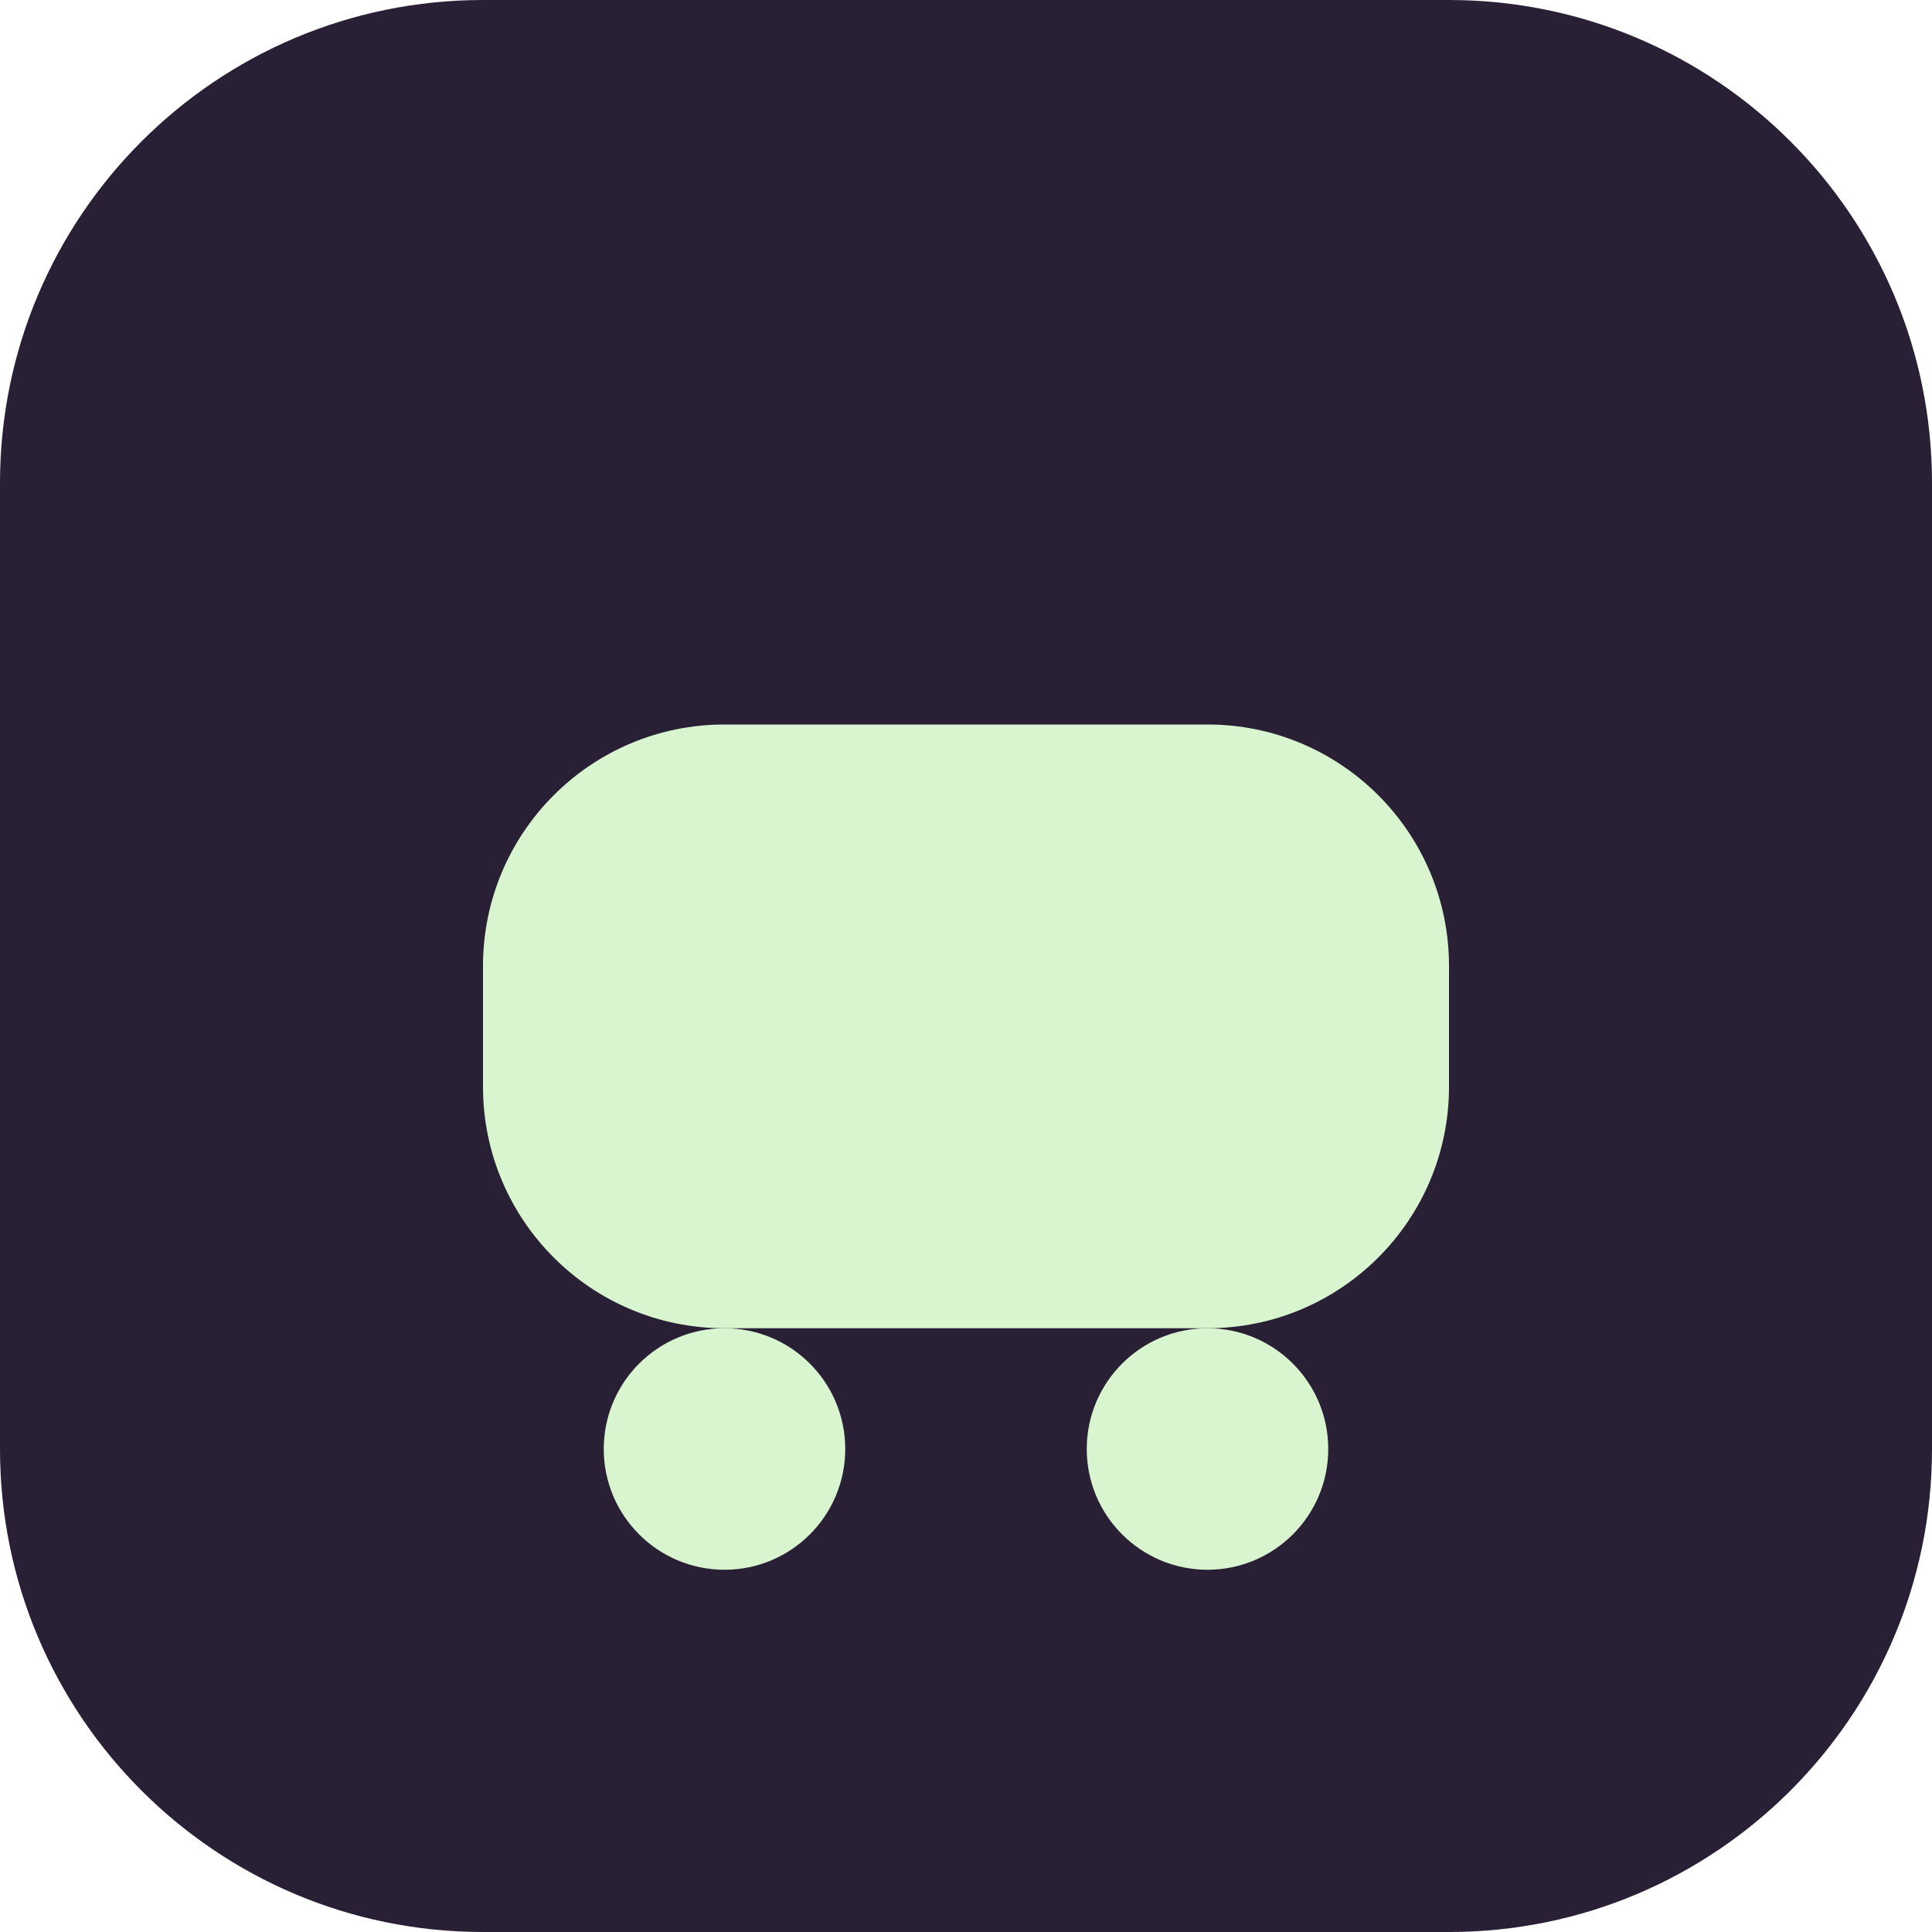
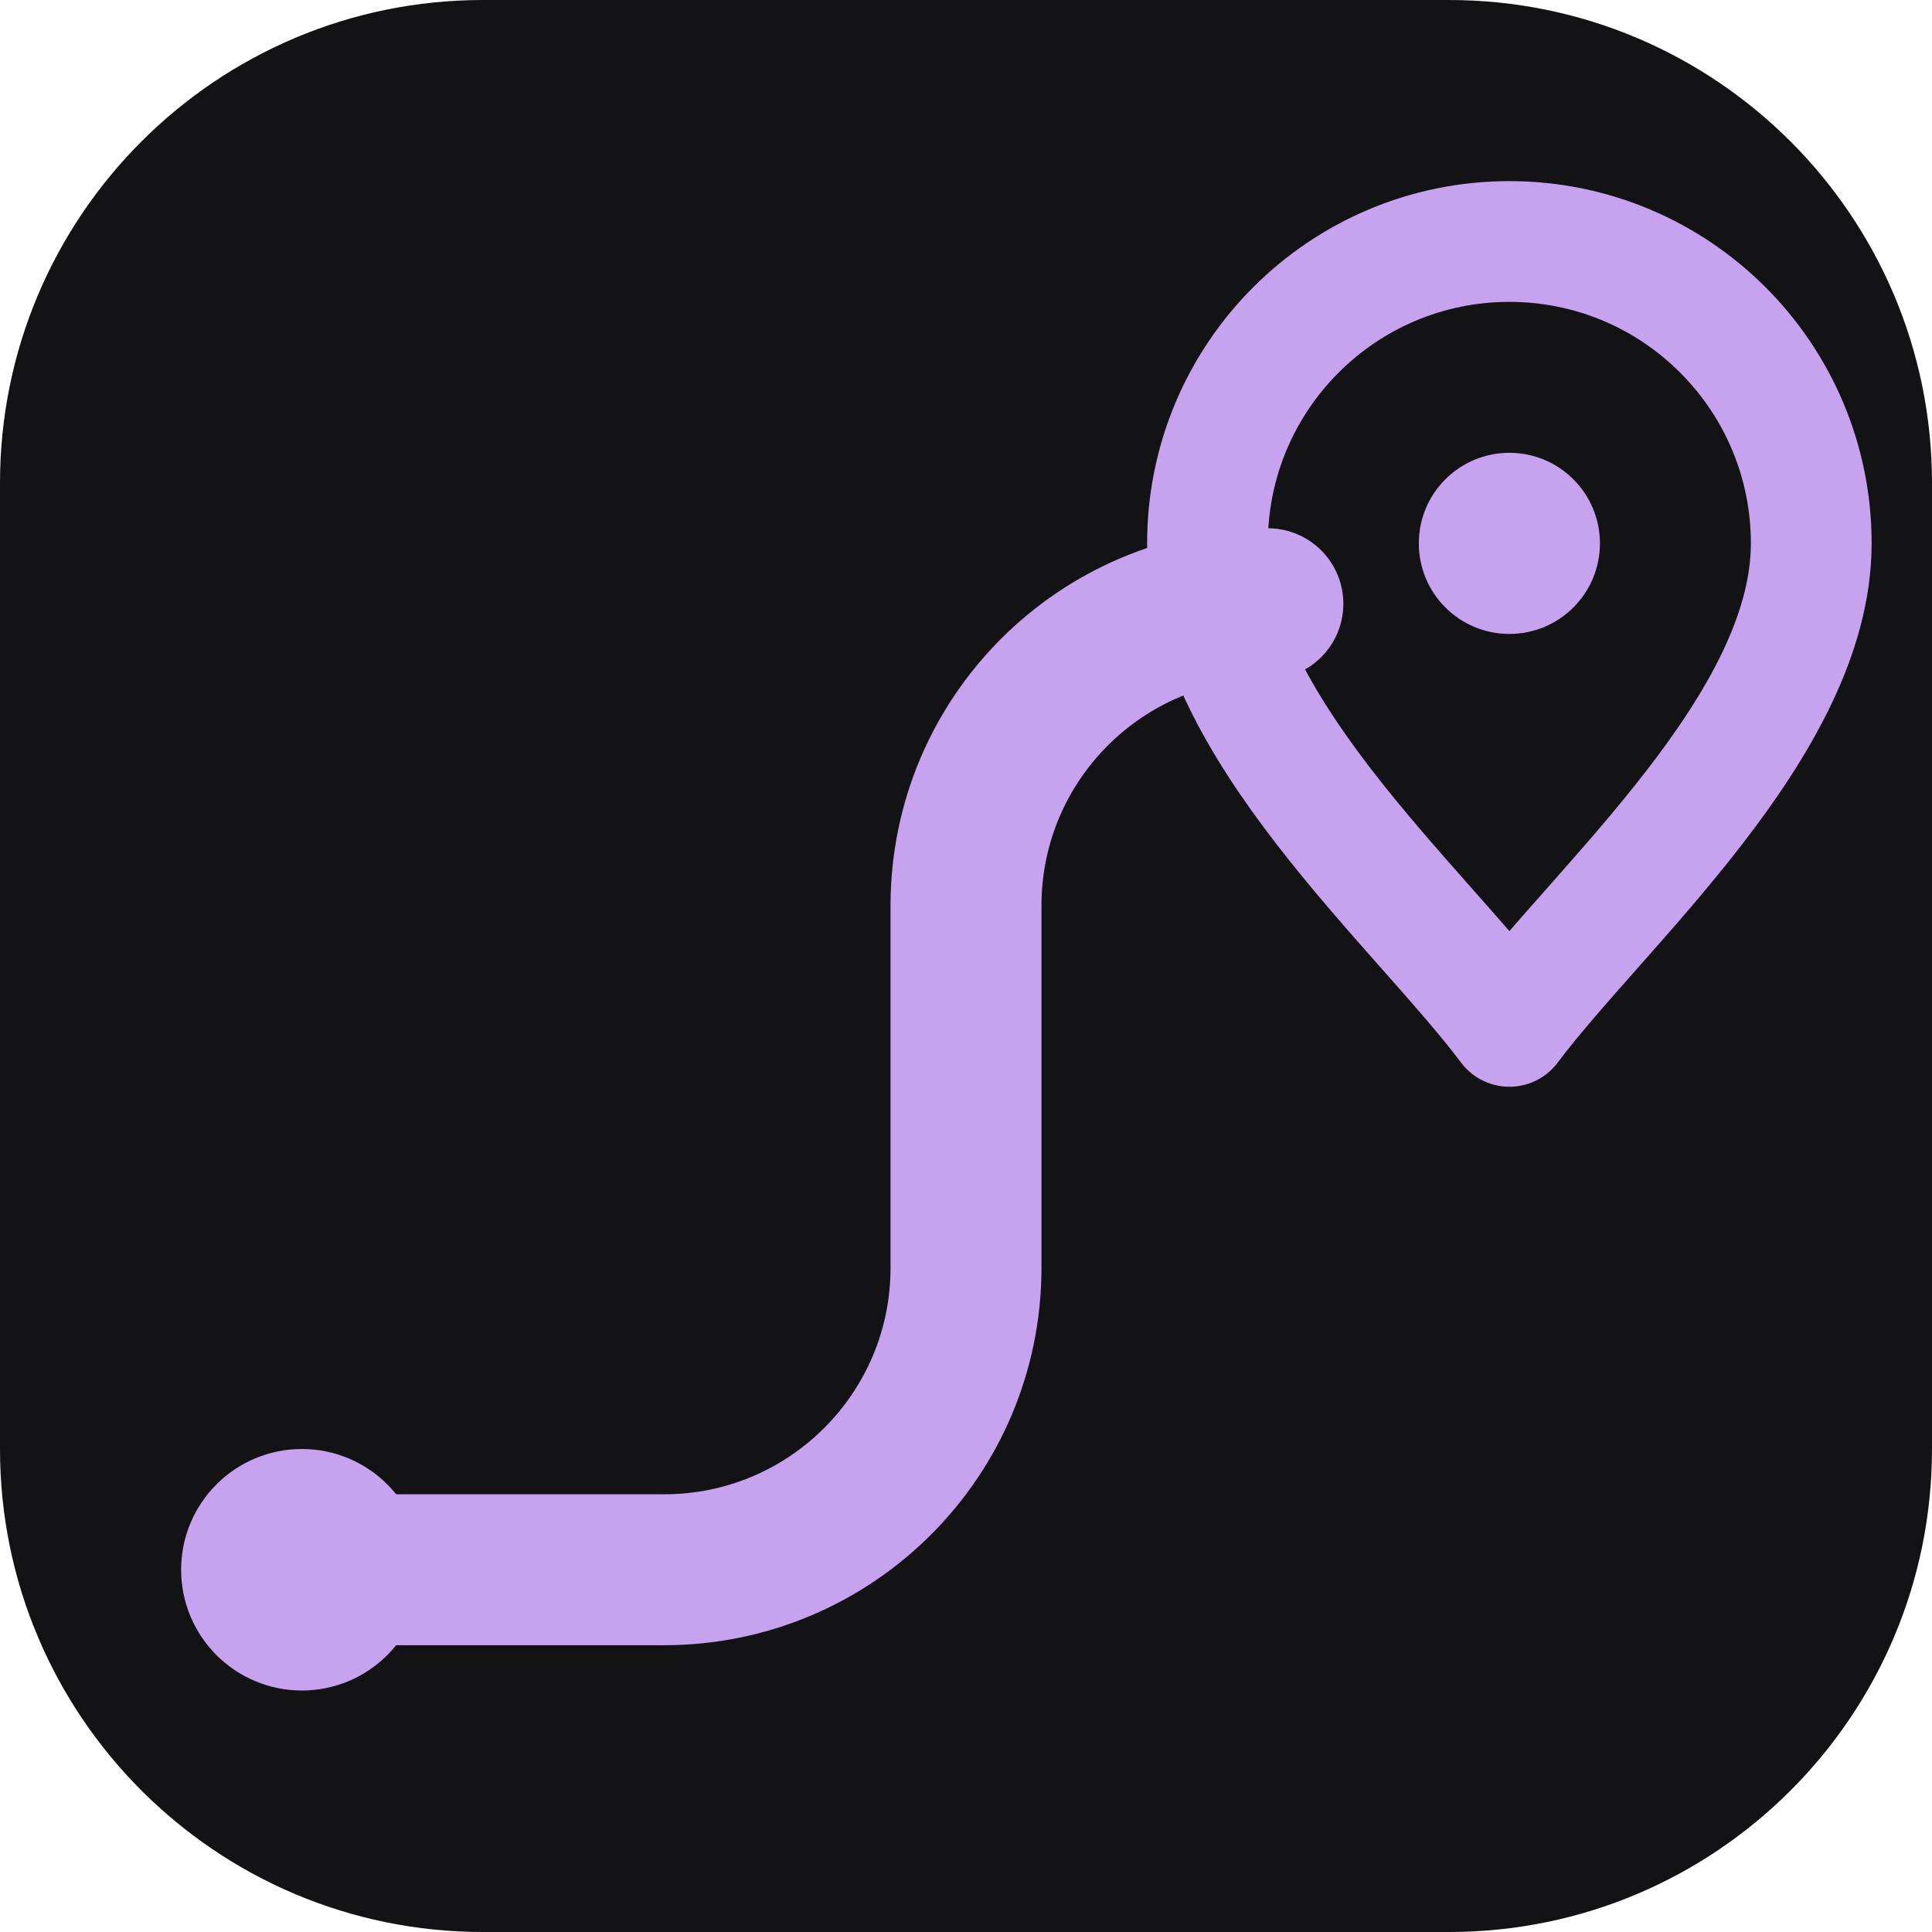
<svg xmlns="http://www.w3.org/2000/svg" viewBox="0 0 32 32">
-   <rect width="32" height="32" rx="8" fill="#2A2035" />
-   <rect x="8" y="12" width="16" height="10" rx="4" fill="#D8F5D0" />
-   <circle cx="12" cy="24" r="2" fill="#D8F5D0" />
-   <circle cx="20" cy="24" r="2" fill="#D8F5D0" />
+   <rect width="32" height="32" rx="8" fill="#131316" />
+   <g fill="none" stroke="#C7A2EF" stroke-linecap="round" stroke-linejoin="round">
+     <path d="M5 26h6a5 5 0 0 0 5-5v-6a5 5 0 0 1 5-5" stroke-width="2.5" />
+     <path d="M25 17c-1.5-2-5-5-5-8a5 5 0 1 1 10 0c0 3-3.5 6-5 8Z" stroke-width="2" />
+   </g>
+   <g fill="#C7A2EF">
+     <circle cx="5" cy="26" r="2" />
+     <circle cx="25" cy="9" r="1.5" />
+   </g>
</svg>
